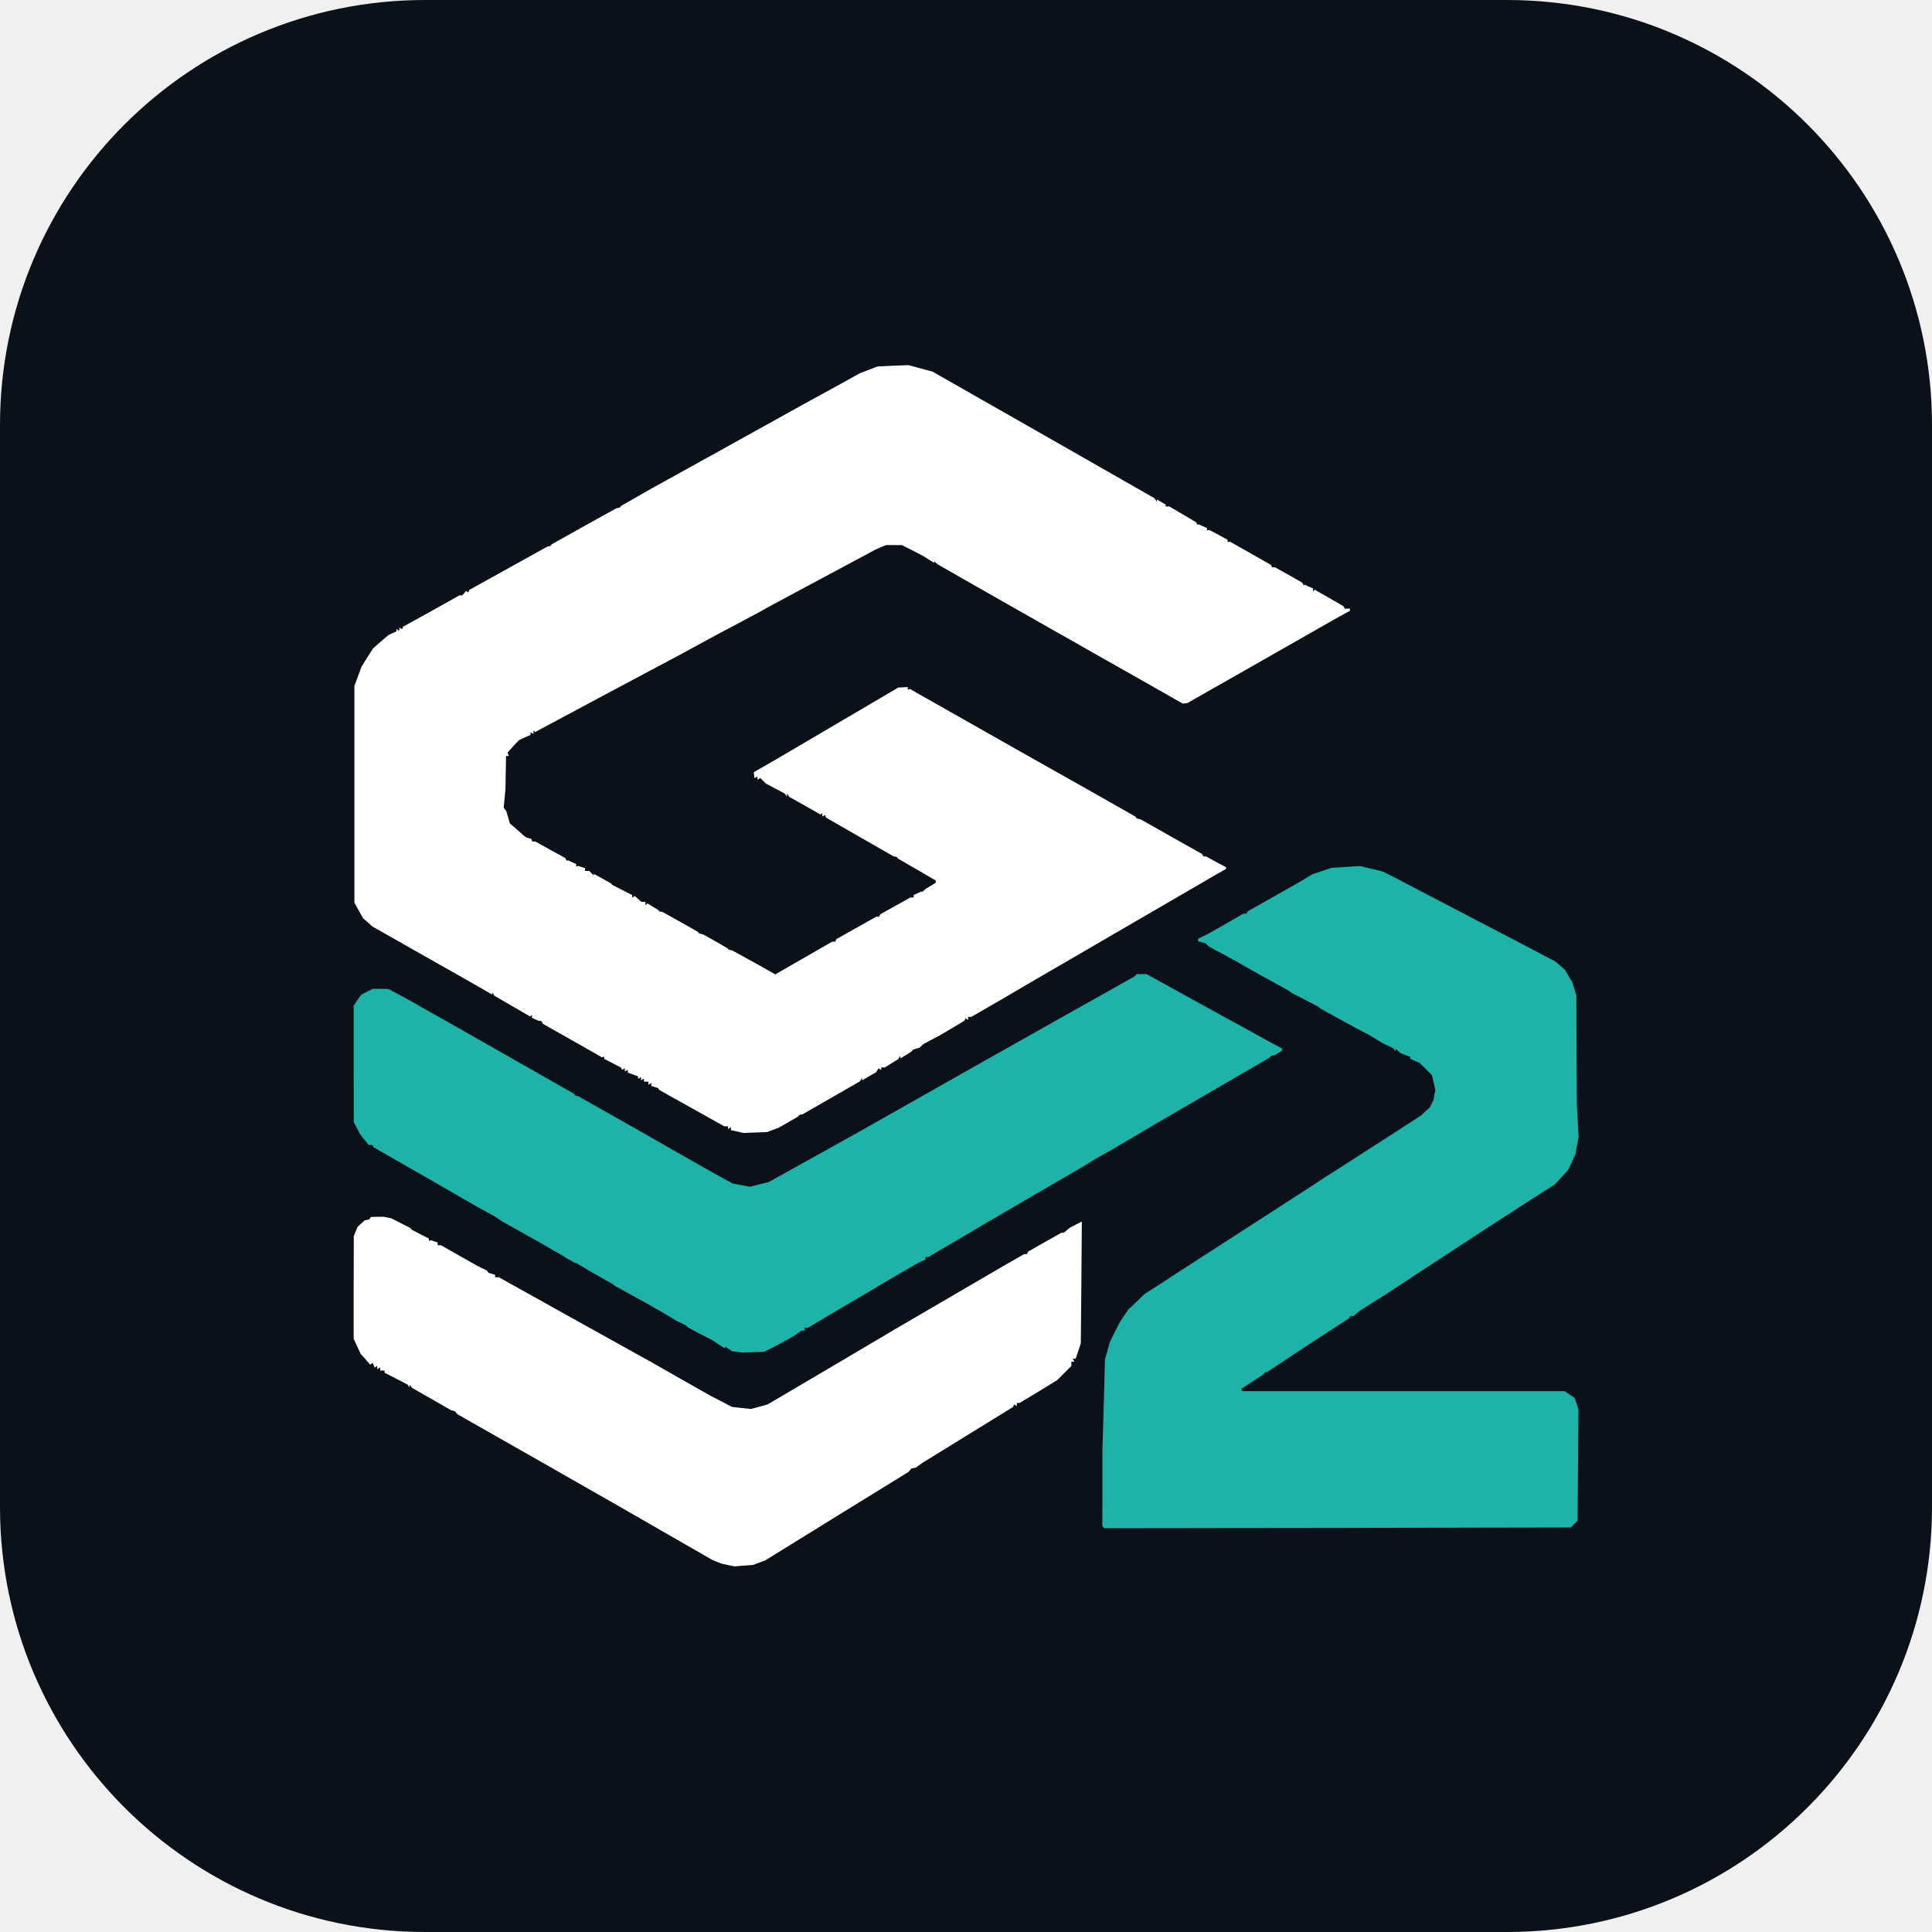
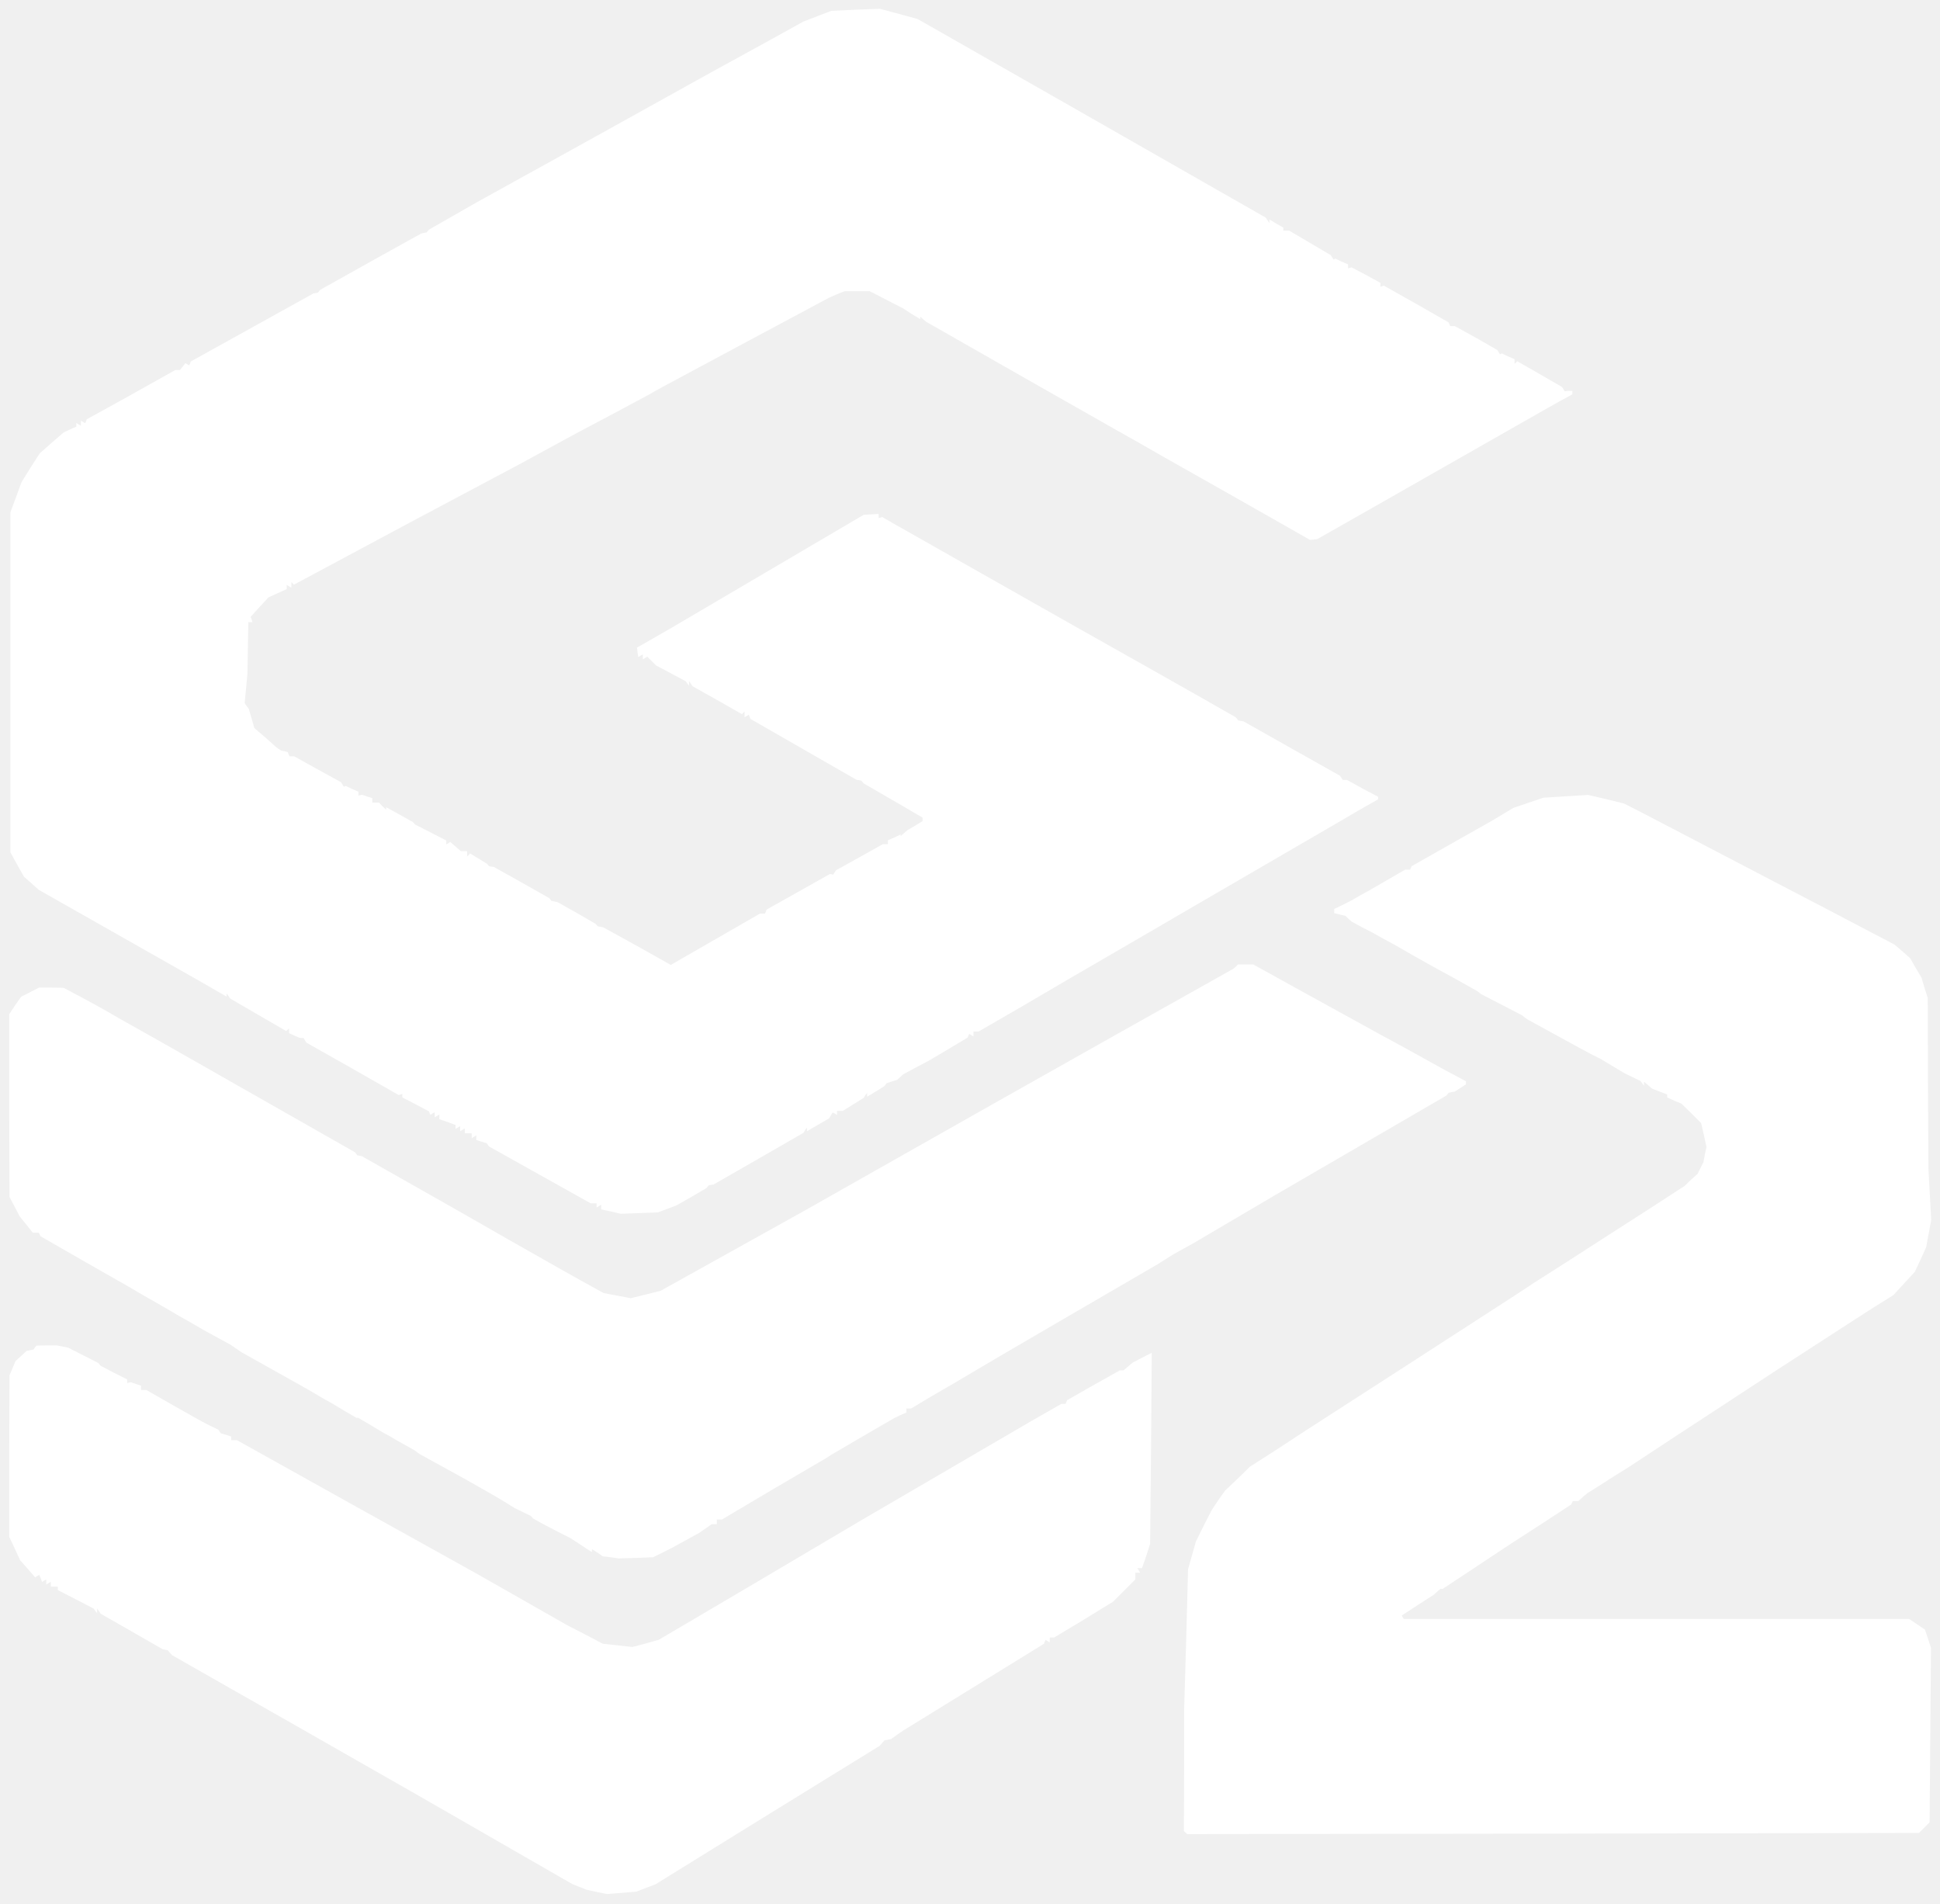
- <svg xmlns="http://www.w3.org/2000/svg" viewBox="0 0 1000 1000">
-   <rect width="1000" height="1000" rx="220" fill="#0b1118" />
-   <g transform="translate(180.0 186.1) scale(0.7628)">
-     <path fill="#ffffff" fill-rule="nonzero" d="M258.0 818.0L253.5 817.0L250.5 815.8L247.5 814.6L215.5 796.2L183.5 777.8L129.0 746.7L74.5 715.7L73.5 714.6L72.5 713.5L71.5 713.3L70.4 713.1L57.0 705.4L43.5 697.7L42.8 696.6L42.0 695.5L42.0 696.5L42.0 697.5L41.2 696.5L40.5 695.5L32.8 691.5L25.0 687.5L25.0 686.8L25.0 686.0L23.5 686.0L22.0 686.0L22.0 684.9L22.0 683.9L21.0 684.5L20.0 685.1L20.0 684.0L20.0 682.9L19.1 683.4L18.2 684.0L17.6 682.4L17.0 680.9L16.1 681.4L15.2 682.0L12.0 678.3L8.7 674.6L6.4 669.6L4.0 664.5L4.0 629.6L4.1 594.7L5.4 591.6L6.7 588.5L9.1 586.3L11.5 584.1L13.0 583.8L14.5 583.5L15.1 582.6L15.8 581.8L20.1 581.7L24.5 581.7L27.0 582.2L29.5 582.7L36.0 586.0L42.5 589.3L43.0 589.9L43.5 590.5L49.2 593.5L55.0 596.4L55.0 597.2L55.0 598.0L55.8 597.8L56.5 597.6L58.8 598.4L61.0 599.1L61.0 600.1L61.0 601.0L62.1 601.0L63.3 601.0L75.2 607.8L87.1 614.5L90.8 616.4L94.5 618.2L95.0 619.0L95.5 619.7L97.8 620.4L100.0 621.1L100.0 621.9L100.0 622.7L101.2 622.7L102.5 622.7L154.5 651.7L206.5 680.6L226.0 691.7L245.5 702.8L253.1 706.7L260.7 710.7L267.1 711.4L273.5 712.1L279.2 710.6L284.9 709.0L328.7 683.2L372.5 657.3L402.5 639.8L432.5 622.3L445.7 614.6L459.0 607.0L459.9 607.0L460.8 607.0L461.2 606.2L461.5 605.4L472.9 598.9L484.3 592.5L485.1 592.5L485.9 592.5L487.9 590.8L489.9 589.1L494.0 587.0L498.1 584.9L497.8 626.2L497.4 667.5L495.7 672.8L493.9 678.0L492.9 678.0L491.9 678.0L492.5 679.0L493.1 680.0L492.1 680.0L491.0 680.0L491.0 681.5L491.0 682.9L486.2 687.7L481.4 692.5L468.7 700.3L455.9 708.0L455.0 708.0L454.0 708.0L454.0 709.1L454.0 710.1L453.1 709.6L452.2 709.0L451.8 709.8L451.5 710.7L421.0 729.5L390.5 748.3L387.9 750.1L385.4 751.9L383.9 752.2L382.5 752.5L381.5 753.6L380.5 754.8L332.0 784.7L283.5 814.7L279.3 816.3L275.1 817.9L268.8 818.4L262.5 818.9L258.0 818.0ZM264.2 523.8L260.0 522.9L260.0 521.9L260.0 520.9L259.0 521.5L258.0 522.1L258.0 521.2L258.0 520.3L256.8 520.3L255.5 520.3L233.5 508.0L211.5 495.7L211.0 495.0L210.5 494.3L208.2 493.6L206.0 492.9L206.0 491.9L206.0 490.9L205.0 491.5L204.0 492.1L204.0 491.1L204.0 490.0L202.5 490.0L201.0 490.0L201.0 488.9L201.0 487.9L200.0 488.5L199.0 489.1L199.0 488.0L199.0 486.9L198.0 487.5L197.0 488.1L197.0 487.3L197.0 486.4L193.5 485.1L190.0 483.9L190.0 482.9L190.0 481.9L189.0 482.5L188.0 483.1L188.0 482.0L188.0 480.9L187.1 481.4L186.2 482.0L185.8 481.3L185.5 480.5L179.8 477.5L174.0 474.5L174.0 473.8L174.0 473.0L173.2 473.2L172.5 473.5L152.5 462.1L132.5 450.8L131.9 449.8L131.3 448.8L130.4 448.8L129.5 448.7L127.2 447.7L125.0 446.7L125.0 445.7L125.0 444.7L124.4 445.2L123.8 445.8L111.7 438.8L99.5 431.7L98.8 430.6L98.0 429.5L98.0 430.2L98.0 430.9L88.8 425.6L79.5 420.3L48.1 402.5L16.7 384.7L13.6 381.9L10.4 379.1L7.4 373.8L4.5 368.5L4.5 295.0L4.5 221.5L6.9 215.0L9.3 208.5L13.2 202.2L17.2 196.0L22.3 191.5L27.5 187.0L30.2 185.7L33.0 184.5L33.0 183.7L33.0 182.9L34.0 183.5L35.0 184.1L35.0 183.0L35.0 181.9L35.9 182.4L36.8 183.0L37.2 182.2L37.5 181.3L56.7 170.7L75.8 160.0L76.8 160.0L77.8 160.0L79.0 158.5L80.2 157.0L81.0 157.5L81.8 158.0L82.2 157.2L82.5 156.3L109.0 141.6L135.5 126.9L136.5 126.7L137.5 126.5L138.0 125.9L138.5 125.3L160.3 113.1L182.1 101.0L183.3 100.7L184.5 100.5L185.0 99.9L185.5 99.3L196.0 93.3L206.5 87.3L258.0 58.8L309.5 30.2L328.5 19.8L347.5 9.3L353.5 7.0L359.5 4.7L370.0 4.2L380.5 3.8L388.7 6.0L396.8 8.2L472.1 51.1L547.4 94.1L548.2 95.3L549.0 96.5L549.0 95.7L549.0 94.9L552.0 96.7L555.0 98.4L555.0 99.0L555.0 99.7L556.2 99.7L557.5 99.7L566.5 105.0L575.5 110.3L576.1 111.2L576.7 112.2L577.1 112.0L577.5 111.8L580.2 113.1L583.0 114.3L583.0 115.2L583.0 116.0L583.8 115.8L584.5 115.6L590.8 118.9L597.0 122.3L597.0 123.1L597.0 124.0L597.8 123.7L598.5 123.5L612.5 131.4L626.5 139.4L626.8 140.2L627.2 141.0L628.2 141.0L629.2 141.0L638.4 146.1L647.5 151.3L648.1 152.2L648.7 153.2L649.1 153.0L649.5 152.8L652.2 154.1L655.0 155.3L655.0 156.3L655.0 157.3L655.6 156.8L656.2 156.2L665.8 161.7L675.5 167.3L676.1 168.2L676.7 169.2L677.4 169.1L678.0 169.0L679.0 169.0L680.0 169.0L680.0 169.8L680.0 170.5L674.7 173.4L669.5 176.3L633.5 196.8L597.5 217.3L583.6 225.2L569.7 233.1L568.1 233.3L566.5 233.4L535.0 215.5L503.5 197.7L492.5 191.4L481.5 185.2L441.0 162.2L400.5 139.1L399.2 138.0L398.0 136.9L398.0 137.5L398.0 138.0L394.2 135.7L390.5 133.3L383.3 129.6L376.1 125.9L370.7 125.9L365.3 125.9L361.8 127.3L358.4 128.8L322.7 147.9L287.1 167.0L283.8 168.8L280.5 170.7L265.0 179.0L249.5 187.2L237.0 194.0L224.5 200.8L201.0 213.3L177.5 225.8L152.3 239.3L127.1 252.8L126.5 252.2L126.0 251.7L126.0 252.9L126.0 254.1L125.0 253.5L124.0 252.9L124.0 253.8L124.0 254.7L120.0 256.5L116.1 258.3L112.2 262.5L108.4 266.7L108.8 267.8L109.2 269.0L108.3 269.0L107.4 269.0L107.2 280.2L107.0 291.5L106.4 297.8L105.8 304.0L106.7 305.3L107.6 306.5L108.8 310.6L110.0 314.8L114.8 318.9L119.5 323.1L120.5 323.8L121.6 324.5L123.0 324.8L124.5 325.2L124.8 326.1L125.2 327.0L126.2 327.0L127.2 327.0L137.3 332.6L147.5 338.2L148.1 339.2L148.7 340.2L149.1 340.0L149.5 339.8L152.2 341.1L155.0 342.3L155.0 343.2L155.0 344.0L155.8 343.8L156.5 343.6L158.8 344.4L161.0 345.1L161.0 346.1L161.0 347.0L162.4 347.0L163.9 347.0L165.4 348.6L167.0 350.1L167.0 349.6L167.0 349.0L172.8 352.2L178.5 355.4L179.0 355.9L179.5 356.5L186.2 359.9L193.0 363.4L193.0 364.3L193.0 365.1L193.9 364.6L194.7 364.0L197.0 366.0L199.3 368.0L200.7 368.0L202.0 368.0L202.0 369.2L202.0 370.3L202.7 369.7L203.3 369.0L206.9 371.2L210.5 373.4L211.0 373.9L211.5 374.5L212.5 374.7L213.5 374.8L225.5 381.5L237.5 388.3L238.0 388.9L238.5 389.5L239.9 389.8L241.2 390.1L249.4 394.7L257.5 399.4L258.0 399.9L258.5 400.5L259.6 400.7L260.8 400.9L275.5 409.0L290.1 417.2L309.4 406.1L328.7 395.0L329.8 395.0L330.8 395.0L331.2 394.2L331.5 393.3L345.2 385.6L358.9 377.9L359.6 378.0L360.3 378.2L360.9 377.3L361.5 376.3L371.6 370.7L381.8 365.0L382.9 365.0L384.0 365.0L384.0 364.2L384.0 363.3L386.8 362.1L389.5 360.8L389.5 361.2L389.5 361.5L391.0 360.2L392.5 358.9L395.8 357.0L399.0 355.0L399.0 354.3L399.0 353.5L396.2 351.9L393.5 350.3L383.5 344.5L373.5 338.7L373.0 338.1L372.5 337.5L371.5 337.3L370.5 337.2L347.5 324.0L324.5 310.8L324.2 309.9L323.8 309.0L322.9 309.6L322.0 310.1L322.0 308.9L322.0 307.7L321.4 308.2L320.9 308.8L310.2 302.7L299.5 296.7L298.8 295.6L298.0 294.5L298.0 295.5L298.0 296.5L297.2 295.5L296.5 294.5L290.1 291.1L283.7 287.7L281.8 285.8L279.9 283.9L279.0 284.5L278.0 285.1L278.0 284.0L278.0 282.9L277.0 283.5L276.0 284.1L275.9 283.1L275.7 282.0L275.6 281.0L275.5 280.0L283.0 275.7L290.5 271.4L332.0 247.0L373.5 222.6L376.8 222.4L380.0 222.2L380.0 223.1L380.0 224.0L380.8 223.8L381.5 223.5L387.0 226.7L392.5 229.8L410.5 240.0L428.5 250.2L464.0 270.3L499.5 290.3L517.0 300.2L534.4 310.1L535.0 310.8L535.5 311.5L536.7 311.7L537.8 311.9L558.7 323.7L579.5 335.4L580.1 336.3L580.7 337.2L581.6 337.2L582.5 337.2L589.2 340.9L596.0 344.5L596.0 345.0L596.0 345.6L587.2 350.6L578.5 355.7L547.0 374.0L515.5 392.3L504.0 399.0L492.5 405.7L477.0 414.7L461.5 423.7L442.4 434.9L423.2 446.0L422.1 446.0L421.0 446.0L421.0 447.1L421.0 448.1L420.1 447.6L419.2 447.0L418.8 447.8L418.5 448.6L410.0 453.7L401.5 458.7L396.0 461.6L390.6 464.5L389.3 465.7L388.0 466.9L385.7 467.6L383.5 468.3L383.0 468.9L382.5 469.6L378.8 471.9L375.0 474.2L375.0 473.3L375.0 472.5L374.2 473.6L373.5 474.7L369.0 477.5L364.5 480.3L363.3 480.3L362.0 480.3L362.0 481.2L362.0 482.1L361.1 481.5L360.1 481.0L359.3 482.3L358.5 483.6L353.8 486.3L349.0 489.1L349.0 488.3L349.0 487.5L348.2 488.6L347.5 489.8L328.0 501.0L308.5 512.2L307.5 512.3L306.5 512.5L306.0 513.1L305.5 513.7L299.0 517.5L292.5 521.2L288.5 522.7L284.5 524.2L276.5 524.5L268.5 524.8L264.2 523.8Z" />
-     <path fill="#1db3a9" fill-rule="nonzero" d="M512.7 792.3L512.0 791.7L512.1 765.6L512.1 739.5L513.0 709.0L513.8 678.5L515.5 672.5L517.2 666.5L520.6 659.6L524.1 652.8L526.9 648.6L529.8 644.5L535.2 639.4L540.5 634.2L552.5 626.5L564.4 618.7L605.5 592.2L646.5 565.7L655.0 560.2L663.5 554.6L677.0 546.0L690.5 537.3L709.5 525.1L728.5 512.8L731.3 510.1L734.2 507.5L735.4 505.0L736.7 502.5L737.3 499.2L738.0 495.9L736.9 490.8L735.7 485.6L731.5 481.4L727.2 477.2L724.1 475.9L721.0 474.5L721.0 473.9L721.0 473.2L717.8 472.0L714.5 470.7L712.8 469.2L711.0 467.7L711.0 468.6L711.0 469.5L710.2 468.4L709.5 467.4L706.0 465.7L702.5 464.0L697.5 461.0L692.5 458.0L688.0 455.7L683.5 453.3L678.0 450.3L672.5 447.3L666.5 444.0L660.5 440.7L659.4 439.9L658.3 439.0L649.4 434.4L640.5 429.8L639.5 429.0L638.5 428.3L633.5 425.5L628.5 422.7L625.0 420.8L621.5 418.9L616.5 416.1L611.5 413.3L607.5 411.0L603.5 408.7L598.5 406.0L593.5 403.2L589.0 400.9L584.6 398.5L583.2 397.3L581.9 396.0L579.4 395.4L577.0 394.8L577.0 393.9L577.0 393.0L580.8 391.2L584.5 389.3L588.5 387.0L592.5 384.8L600.1 380.4L607.7 376.0L608.8 376.0L609.8 376.0L610.2 375.2L610.5 374.5L628.0 364.6L645.5 354.7L650.0 352.0L654.5 349.3L661.0 347.1L667.5 344.9L677.2 344.3L686.8 343.7L694.5 345.5L702.3 347.4L709.4 351.0L716.5 354.7L728.0 360.7L739.5 366.7L751.0 372.7L762.5 378.7L790.9 393.5L819.3 408.4L822.7 411.3L826.1 414.3L828.5 418.5L831.0 422.7L832.3 427.1L833.7 431.5L833.8 468.5L834.0 505.5L834.6 516.5L835.2 527.5L834.1 533.4L833.0 539.3L830.6 544.6L828.1 549.9L823.5 554.9L818.8 560.0L810.6 565.1L802.5 570.3L785.5 581.3L768.5 592.3L757.5 599.5L746.5 606.7L726.0 620.1L705.5 633.6L698.0 638.3L690.5 643.1L688.6 644.3L686.6 645.5L684.6 647.2L682.6 649.0L681.4 649.0L680.2 649.0L679.8 649.8L679.5 650.5L666.5 659.0L653.5 667.4L638.7 677.2L623.9 687.0L623.4 687.0L622.9 687.0L621.5 688.2L620.1 689.5L613.1 694.0L606.2 698.5L606.6 699.2L607.1 700.0L716.4 700.0L825.7 700.0L829.1 702.3L832.5 704.6L833.8 708.5L835.1 712.4L834.8 750.2L834.5 787.9L832.2 790.2L829.9 792.5L671.6 792.8L513.4 793.0L512.7 792.3ZM264.1 673.3L260.7 672.9L258.4 671.3L256.0 669.8L256.0 670.5L256.0 671.1L253.2 669.3L250.5 667.5L248.5 666.2L246.5 664.9L241.5 662.4L236.5 659.8L233.5 658.2L230.5 656.5L230.0 655.9L229.5 655.4L226.0 653.7L222.5 652.0L218.5 649.5L214.5 647.1L208.0 643.4L201.5 639.7L197.5 637.5L193.5 635.3L187.5 632.0L181.5 628.7L180.5 628.0L179.5 627.2L175.8 625.1L172.0 623.0L168.8 621.1L165.5 619.3L160.2 616.1L154.9 613.0L154.5 613.0L154.1 613.0L148.8 609.9L143.5 606.7L140.2 604.9L137.0 603.0L133.2 600.8L129.5 598.7L117.0 591.7L104.5 584.7L102.0 583.0L99.5 581.3L94.0 578.3L88.5 575.3L83.0 572.1L77.5 569.0L70.5 564.9L63.5 560.9L60.0 558.9L56.5 556.8L37.0 545.7L17.5 534.5L17.2 533.8L16.8 533.0L15.5 533.0L14.2 533.0L11.4 529.5L8.5 525.9L6.3 521.7L4.1 517.5L4.0 478.0L4.0 438.5L6.5 434.7L9.1 431.0L13.0 429.0L16.9 427.0L22.2 427.0L27.5 427.1L34.5 430.8L41.5 434.6L46.5 437.4L51.5 440.3L67.0 449.0L82.5 457.8L118.0 478.0L153.5 498.2L154.0 498.8L154.5 499.5L155.5 499.7L156.5 499.9L177.5 511.8L198.5 523.7L220.0 536.0L241.5 548.2L251.3 553.7L261.1 559.1L267.0 560.2L272.8 561.3L279.3 559.7L285.7 558.1L316.6 540.9L347.5 523.7L388.5 500.5L429.5 477.3L481.5 448.0L533.5 418.8L534.5 417.9L535.4 417.0L538.7 417.0L542.0 417.0L565.7 430.1L589.5 443.2L596.0 446.8L602.5 450.3L613.6 456.4L624.6 462.5L629.3 465.0L634.0 467.5L634.0 468.1L634.0 468.8L631.6 470.4L629.1 472.0L627.8 472.2L626.5 472.5L626.0 473.1L625.5 473.7L588.5 495.2L551.5 516.7L534.0 527.0L516.5 537.3L512.0 539.8L507.5 542.3L504.0 544.5L500.5 546.7L478.5 559.5L456.5 572.3L444.5 579.3L432.5 586.3L422.0 592.5L411.5 598.7L402.7 603.8L394.0 609.0L393.0 609.0L392.0 609.0L392.0 609.8L392.0 610.7L389.3 611.9L386.6 613.2L373.0 621.1L359.5 629.0L358.0 630.0L356.5 630.9L334.3 643.9L312.2 657.0L311.1 657.0L310.0 657.0L310.0 658.0L310.0 659.0L308.9 659.0L307.8 659.0L305.2 660.8L302.5 662.7L296.5 666.0L290.5 669.3L286.5 671.3L282.5 673.3L275.0 673.6L267.5 673.8L264.1 673.3Z" />
-   </g>
+ <svg xmlns="http://www.w3.org/2000/svg" viewBox="0 0 839 823" width="839" height="823">
+   <path fill="#ffffff" fill-rule="nonzero" d="M258.0 818.0L253.5 817.0L250.5 815.8L247.5 814.6L215.5 796.2L183.5 777.8L129.0 746.7L74.5 715.7L73.5 714.6L72.5 713.5L71.5 713.3L70.4 713.1L57.0 705.4L43.5 697.7L42.8 696.6L42.0 695.5L42.0 696.5L42.0 697.5L41.2 696.5L40.5 695.5L32.8 691.5L25.0 687.5L25.0 686.8L25.0 686.0L23.5 686.0L22.0 686.0L22.0 684.9L22.0 683.9L21.0 684.5L20.0 685.1L20.0 684.0L20.0 682.9L19.1 683.4L18.2 684.0L17.6 682.4L17.0 680.9L16.1 681.4L15.2 682.0L12.0 678.3L8.7 674.6L6.4 669.6L4.0 664.5L4.0 629.6L4.1 594.7L5.4 591.6L6.7 588.5L9.1 586.3L11.5 584.1L13.0 583.8L14.5 583.5L15.1 582.6L15.8 581.8L20.1 581.7L24.5 581.7L27.0 582.2L29.5 582.7L36.0 586.0L42.5 589.3L43.0 589.9L43.5 590.5L49.2 593.5L55.0 596.4L55.0 597.2L55.0 598.0L55.8 597.8L56.5 597.6L58.8 598.4L61.0 599.1L61.0 600.1L61.0 601.0L62.1 601.0L63.3 601.0L75.2 607.8L87.1 614.5L90.8 616.4L94.5 618.2L95.0 619.0L95.5 619.7L97.8 620.4L100.0 621.1L100.0 621.9L100.0 622.7L101.2 622.7L102.5 622.7L154.5 651.7L206.5 680.6L226.0 691.7L245.5 702.8L253.1 706.7L260.7 710.7L267.1 711.4L273.5 712.1L279.2 710.6L284.9 709.0L328.7 683.2L372.5 657.3L402.5 639.8L432.5 622.3L445.7 614.6L459.0 607.0L459.9 607.0L460.8 607.0L461.2 606.2L461.5 605.4L472.9 598.9L484.3 592.5L485.1 592.5L485.9 592.5L487.9 590.8L489.9 589.1L494.0 587.0L498.1 584.9L497.8 626.2L497.4 667.5L495.7 672.8L493.9 678.0L492.9 678.0L491.9 678.0L492.5 679.0L493.1 680.0L492.1 680.0L491.0 680.0L491.0 681.5L491.0 682.9L486.2 687.7L481.4 692.5L468.7 700.3L455.9 708.0L455.0 708.0L454.0 708.0L454.0 709.1L454.0 710.1L453.1 709.6L452.2 709.0L451.8 709.8L451.5 710.7L421.0 729.5L390.5 748.3L387.9 750.1L385.4 751.9L383.9 752.2L382.5 752.5L381.5 753.6L380.5 754.8L332.0 784.7L283.5 814.7L279.3 816.3L275.1 817.9L268.8 818.4L262.5 818.9L258.0 818.0ZM264.2 523.8L260.0 522.9L260.0 521.9L260.0 520.9L259.0 521.5L258.0 522.1L258.0 521.2L258.0 520.3L256.8 520.3L255.5 520.3L233.5 508.0L211.5 495.7L211.0 495.0L210.5 494.3L208.2 493.6L206.0 492.9L206.0 491.9L206.0 490.9L205.0 491.5L204.0 492.1L204.0 491.1L204.0 490.0L202.5 490.0L201.0 490.0L201.0 488.9L201.0 487.9L200.0 488.5L199.0 489.1L199.0 488.0L199.0 486.9L198.0 487.5L197.0 488.1L197.0 487.3L197.0 486.4L193.5 485.1L190.0 483.9L190.0 482.9L190.0 481.9L189.0 482.5L188.0 483.1L188.0 482.0L188.0 480.9L187.1 481.4L186.2 482.0L185.8 481.3L185.5 480.5L179.8 477.5L174.0 474.5L174.0 473.8L174.0 473.0L173.2 473.2L172.5 473.5L152.5 462.1L132.5 450.8L131.9 449.8L131.3 448.8L130.4 448.8L129.5 448.7L127.2 447.7L125.0 446.7L125.0 445.7L125.0 444.7L124.4 445.2L123.8 445.8L111.7 438.8L99.5 431.7L98.8 430.6L98.0 429.5L98.0 430.2L98.0 430.9L88.8 425.6L79.5 420.3L48.1 402.5L16.7 384.7L13.6 381.9L10.4 379.1L7.4 373.8L4.5 368.5L4.5 295.0L4.5 221.5L6.9 215.0L9.3 208.5L13.2 202.2L17.2 196.0L22.3 191.5L27.5 187.0L30.2 185.7L33.0 184.5L33.0 183.7L33.0 182.9L34.0 183.5L35.0 184.1L35.0 183.0L35.0 181.9L35.9 182.4L36.8 183.0L37.2 182.2L37.5 181.3L56.7 170.7L75.8 160.0L76.8 160.0L77.8 160.0L79.0 158.5L80.2 157.0L81.0 157.5L81.8 158.0L82.2 157.2L82.5 156.3L109.0 141.6L135.5 126.9L136.5 126.7L137.5 126.5L138.0 125.9L138.5 125.3L160.3 113.1L182.1 101.0L183.3 100.7L184.5 100.5L185.0 99.9L185.5 99.3L196.0 93.3L206.5 87.3L258.0 58.8L309.5 30.2L328.5 19.8L347.5 9.3L353.5 7.0L359.5 4.7L370.0 4.2L380.5 3.8L388.7 6.0L396.8 8.2L472.1 51.1L547.4 94.1L548.2 95.3L549.0 96.5L549.0 95.7L549.0 94.9L552.0 96.7L555.0 98.4L555.0 99.0L555.0 99.7L556.2 99.7L557.5 99.7L566.5 105.0L575.5 110.3L576.1 111.2L576.7 112.2L577.1 112.0L577.5 111.8L580.2 113.1L583.0 114.3L583.0 115.2L583.0 116.0L583.8 115.8L584.5 115.6L590.8 118.9L597.0 122.3L597.0 123.1L597.0 124.0L597.8 123.7L598.5 123.5L612.5 131.4L626.5 139.4L626.8 140.2L627.2 141.0L628.2 141.0L629.2 141.0L638.4 146.1L647.5 151.3L648.1 152.2L648.7 153.2L649.1 153.0L649.5 152.8L652.2 154.1L655.0 155.3L655.0 156.3L655.0 157.3L655.6 156.8L656.2 156.2L665.8 161.7L675.5 167.3L676.1 168.2L676.7 169.2L677.4 169.1L678.0 169.0L679.0 169.0L680.0 169.0L680.0 169.8L680.0 170.5L674.7 173.4L669.5 176.3L633.5 196.8L597.5 217.3L583.6 225.2L569.7 233.1L568.1 233.3L566.5 233.4L535.0 215.5L503.5 197.7L492.5 191.4L481.5 185.2L441.0 162.2L400.5 139.1L399.2 138.0L398.0 136.9L398.0 137.5L398.0 138.0L394.2 135.7L390.5 133.3L383.3 129.6L376.1 125.9L370.7 125.9L365.3 125.9L361.8 127.3L358.4 128.8L322.7 147.9L287.1 167.0L283.8 168.8L280.5 170.7L265.0 179.0L249.5 187.2L237.0 194.0L224.5 200.8L201.0 213.3L177.5 225.8L152.3 239.3L127.1 252.8L126.5 252.2L126.0 251.7L126.0 252.9L126.0 254.1L125.0 253.5L124.0 252.9L124.0 253.8L124.0 254.7L120.0 256.5L116.1 258.3L112.2 262.5L108.4 266.7L108.8 267.8L109.2 269.0L108.3 269.0L107.4 269.0L107.2 280.2L107.0 291.5L106.4 297.8L105.8 304.0L106.7 305.3L107.6 306.5L108.8 310.6L110.0 314.8L114.8 318.9L119.5 323.1L120.5 323.8L121.6 324.5L123.0 324.8L124.5 325.2L124.8 326.1L125.2 327.0L126.2 327.0L127.2 327.0L137.3 332.6L147.5 338.2L148.1 339.2L148.7 340.2L149.1 340.0L149.5 339.8L152.2 341.1L155.0 342.3L155.0 343.2L155.0 344.0L155.8 343.8L156.5 343.6L158.8 344.4L161.0 345.1L161.0 346.1L161.0 347.0L162.4 347.0L163.9 347.0L165.4 348.6L167.0 350.1L167.0 349.6L167.0 349.0L172.8 352.2L178.5 355.4L179.0 355.9L179.5 356.5L186.2 359.9L193.0 363.4L193.0 364.3L193.0 365.1L193.9 364.6L194.7 364.0L197.0 366.0L199.3 368.0L200.7 368.0L202.0 368.0L202.0 369.2L202.0 370.3L202.7 369.7L203.3 369.0L206.9 371.2L210.5 373.4L211.0 373.9L211.5 374.5L212.5 374.7L213.5 374.8L225.5 381.5L237.5 388.3L238.0 388.9L238.5 389.5L239.9 389.8L241.2 390.1L249.4 394.7L257.5 399.4L258.0 399.9L258.5 400.5L259.6 400.7L260.8 400.9L275.5 409.0L290.1 417.2L309.4 406.1L328.7 395.0L329.8 395.0L330.8 395.0L331.2 394.2L331.5 393.3L345.2 385.6L358.9 377.9L359.6 378.0L360.3 378.2L360.9 377.3L361.5 376.3L371.6 370.7L381.8 365.0L382.9 365.0L384.0 365.0L384.0 364.2L384.0 363.3L386.8 362.1L389.5 360.8L389.5 361.2L389.5 361.5L391.0 360.2L392.5 358.9L395.8 357.0L399.0 355.0L399.0 354.3L399.0 353.5L396.2 351.9L393.5 350.3L383.5 344.5L373.5 338.7L373.0 338.1L372.5 337.5L371.5 337.3L370.5 337.2L347.5 324.0L324.5 310.8L324.2 309.9L323.8 309.0L322.9 309.6L322.0 310.1L322.0 308.9L322.0 307.7L321.4 308.2L320.9 308.8L310.2 302.7L299.5 296.7L298.8 295.6L298.0 294.5L298.0 295.5L298.0 296.5L297.2 295.5L296.5 294.5L290.1 291.1L283.7 287.7L281.8 285.8L279.9 283.9L279.0 284.5L278.0 285.1L278.0 284.0L278.0 282.9L277.0 283.5L276.0 284.1L275.9 283.1L275.7 282.0L275.6 281.0L275.5 280.0L283.0 275.7L290.5 271.4L332.0 247.0L373.5 222.6L376.8 222.4L380.0 222.2L380.0 223.1L380.0 224.0L380.8 223.8L381.5 223.5L387.0 226.7L392.5 229.8L410.5 240.0L428.5 250.2L464.0 270.3L499.5 290.3L517.0 300.2L534.4 310.1L535.0 310.8L535.5 311.5L536.7 311.7L537.8 311.9L558.7 323.7L579.5 335.4L580.1 336.3L580.7 337.2L581.6 337.2L582.5 337.2L589.2 340.9L596.0 344.5L596.0 345.0L596.0 345.6L587.2 350.6L578.5 355.7L547.0 374.0L515.5 392.3L504.0 399.0L492.5 405.7L477.0 414.7L461.5 423.7L442.4 434.9L423.2 446.0L422.1 446.0L421.0 446.0L421.0 447.1L421.0 448.1L420.1 447.6L419.2 447.0L418.8 447.8L418.5 448.6L410.0 453.7L401.5 458.7L396.0 461.6L390.6 464.5L389.3 465.7L388.0 466.9L385.7 467.6L383.5 468.3L383.0 468.9L382.5 469.6L378.8 471.9L375.0 474.2L375.0 473.3L375.0 472.5L374.2 473.6L373.5 474.7L369.0 477.5L364.5 480.3L363.3 480.3L362.0 480.3L362.0 481.2L362.0 482.1L361.1 481.5L360.1 481.0L359.3 482.3L358.5 483.6L353.8 486.3L349.0 489.1L349.0 488.3L349.0 487.5L348.2 488.6L347.5 489.8L328.0 501.0L308.5 512.2L307.5 512.3L306.5 512.5L306.0 513.1L305.5 513.7L299.0 517.5L292.5 521.2L288.5 522.7L284.5 524.2L276.5 524.5L268.5 524.8L264.2 523.8Z" />
+   <path fill="#ffffff" fill-rule="nonzero" d="M512.7 792.3L512.0 791.7L512.1 765.6L512.1 739.5L513.0 709.0L513.8 678.5L515.5 672.5L517.2 666.5L520.6 659.6L524.1 652.8L526.9 648.6L529.8 644.5L535.2 639.4L540.5 634.2L552.5 626.5L564.4 618.7L605.5 592.2L646.5 565.7L655.0 560.2L663.5 554.6L677.0 546.0L690.5 537.3L709.5 525.1L728.5 512.8L731.3 510.1L734.2 507.5L735.4 505.0L736.7 502.5L737.3 499.2L738.0 495.9L736.9 490.8L735.7 485.6L731.5 481.4L727.2 477.2L724.1 475.9L721.0 474.5L721.0 473.9L721.0 473.2L717.8 472.0L714.5 470.7L712.8 469.2L711.0 467.7L711.0 468.6L711.0 469.5L710.2 468.4L709.5 467.4L706.0 465.7L702.5 464.0L697.5 461.0L692.5 458.0L688.0 455.7L683.5 453.3L678.0 450.3L672.5 447.3L666.5 444.0L660.5 440.7L659.4 439.9L658.3 439.0L649.4 434.4L640.5 429.8L639.5 429.0L638.5 428.3L633.5 425.5L628.5 422.7L625.0 420.8L621.5 418.9L616.5 416.1L611.5 413.3L607.5 411.0L603.5 408.7L598.5 406.0L593.5 403.2L589.0 400.9L584.6 398.5L583.2 397.3L581.9 396.0L579.4 395.4L577.0 394.8L577.0 393.9L577.0 393.0L580.8 391.2L584.5 389.3L588.5 387.0L592.5 384.8L600.1 380.4L607.7 376.0L608.8 376.0L609.8 376.0L610.2 375.2L610.5 374.5L628.0 364.6L645.5 354.7L650.0 352.0L654.5 349.3L661.0 347.1L667.5 344.9L677.2 344.3L686.8 343.7L694.5 345.5L702.3 347.4L709.4 351.0L716.5 354.7L728.0 360.7L739.5 366.7L751.0 372.7L762.5 378.7L790.9 393.5L819.3 408.4L822.7 411.3L826.1 414.3L828.5 418.5L831.0 422.7L832.3 427.1L833.7 431.5L833.8 468.5L834.0 505.5L834.6 516.5L835.2 527.5L834.1 533.4L833.0 539.3L830.6 544.6L828.1 549.9L823.5 554.9L818.8 560.0L810.6 565.1L802.5 570.3L785.5 581.3L768.5 592.3L757.5 599.5L746.5 606.7L726.0 620.1L705.5 633.6L698.0 638.3L690.5 643.1L688.6 644.3L686.6 645.5L684.6 647.2L682.6 649.0L681.4 649.0L680.2 649.0L679.8 649.8L679.5 650.5L666.5 659.0L653.5 667.4L638.7 677.2L623.9 687.0L623.4 687.0L622.9 687.0L621.5 688.2L620.1 689.5L613.1 694.0L606.2 698.5L606.6 699.2L607.1 700.0L716.4 700.0L825.7 700.0L829.1 702.3L832.5 704.6L833.8 708.5L835.1 712.4L834.8 750.2L834.5 787.9L832.2 790.2L829.9 792.5L671.6 792.8L513.4 793.0L512.7 792.3ZM264.1 673.3L260.7 672.9L258.4 671.3L256.0 669.8L256.0 670.5L256.0 671.1L253.2 669.3L250.5 667.5L248.5 666.2L246.5 664.9L241.5 662.4L236.5 659.8L233.5 658.2L230.5 656.5L230.0 655.9L229.5 655.4L226.0 653.7L222.5 652.0L218.5 649.5L214.5 647.1L208.0 643.4L201.5 639.7L197.5 637.5L193.5 635.3L187.5 632.0L181.5 628.7L180.5 628.0L179.5 627.2L175.8 625.1L172.0 623.0L168.8 621.1L165.5 619.3L160.2 616.1L154.9 613.0L154.5 613.0L154.1 613.0L148.8 609.9L143.5 606.7L140.2 604.9L137.0 603.0L133.2 600.8L129.5 598.7L117.0 591.7L104.5 584.7L102.0 583.0L99.5 581.3L94.0 578.3L88.5 575.3L83.0 572.1L77.5 569.0L70.5 564.9L63.5 560.9L60.0 558.9L56.5 556.8L37.0 545.7L17.5 534.5L17.2 533.8L16.8 533.0L15.5 533.0L14.2 533.0L11.4 529.5L8.5 525.9L6.3 521.7L4.1 517.5L4.0 478.0L4.0 438.5L6.5 434.7L9.1 431.0L13.0 429.0L16.9 427.0L22.2 427.0L27.5 427.1L34.5 430.8L41.5 434.6L46.5 437.4L51.5 440.3L67.0 449.0L82.5 457.8L118.0 478.0L153.5 498.2L154.0 498.8L154.5 499.5L155.5 499.7L156.5 499.9L177.5 511.8L198.5 523.7L220.0 536.0L241.5 548.2L251.3 553.7L261.1 559.1L267.0 560.2L272.8 561.3L279.3 559.7L285.7 558.1L316.6 540.9L347.5 523.7L388.5 500.5L429.5 477.3L481.5 448.0L533.5 418.8L534.5 417.9L535.4 417.0L538.7 417.0L542.0 417.0L565.7 430.1L589.5 443.2L596.0 446.8L602.5 450.3L613.6 456.4L624.6 462.5L629.3 465.0L634.0 467.5L634.0 468.1L634.0 468.8L631.6 470.4L629.1 472.0L627.8 472.2L626.5 472.5L626.0 473.1L625.5 473.7L588.5 495.2L551.5 516.7L534.0 527.0L516.5 537.3L512.0 539.8L507.5 542.3L504.0 544.5L500.5 546.7L478.5 559.5L456.5 572.3L444.5 579.3L432.5 586.3L422.0 592.5L411.5 598.7L402.7 603.8L394.0 609.0L393.0 609.0L392.0 609.0L392.0 609.8L392.0 610.7L389.3 611.9L386.6 613.2L373.0 621.1L359.5 629.0L358.0 630.0L356.5 630.9L334.3 643.9L312.2 657.0L311.1 657.0L310.0 657.0L310.0 658.0L310.0 659.0L308.9 659.0L307.8 659.0L305.2 660.8L302.5 662.7L296.5 666.0L290.5 669.3L286.5 671.3L282.5 673.3L275.0 673.6L267.5 673.8L264.1 673.3Z" />
</svg>
